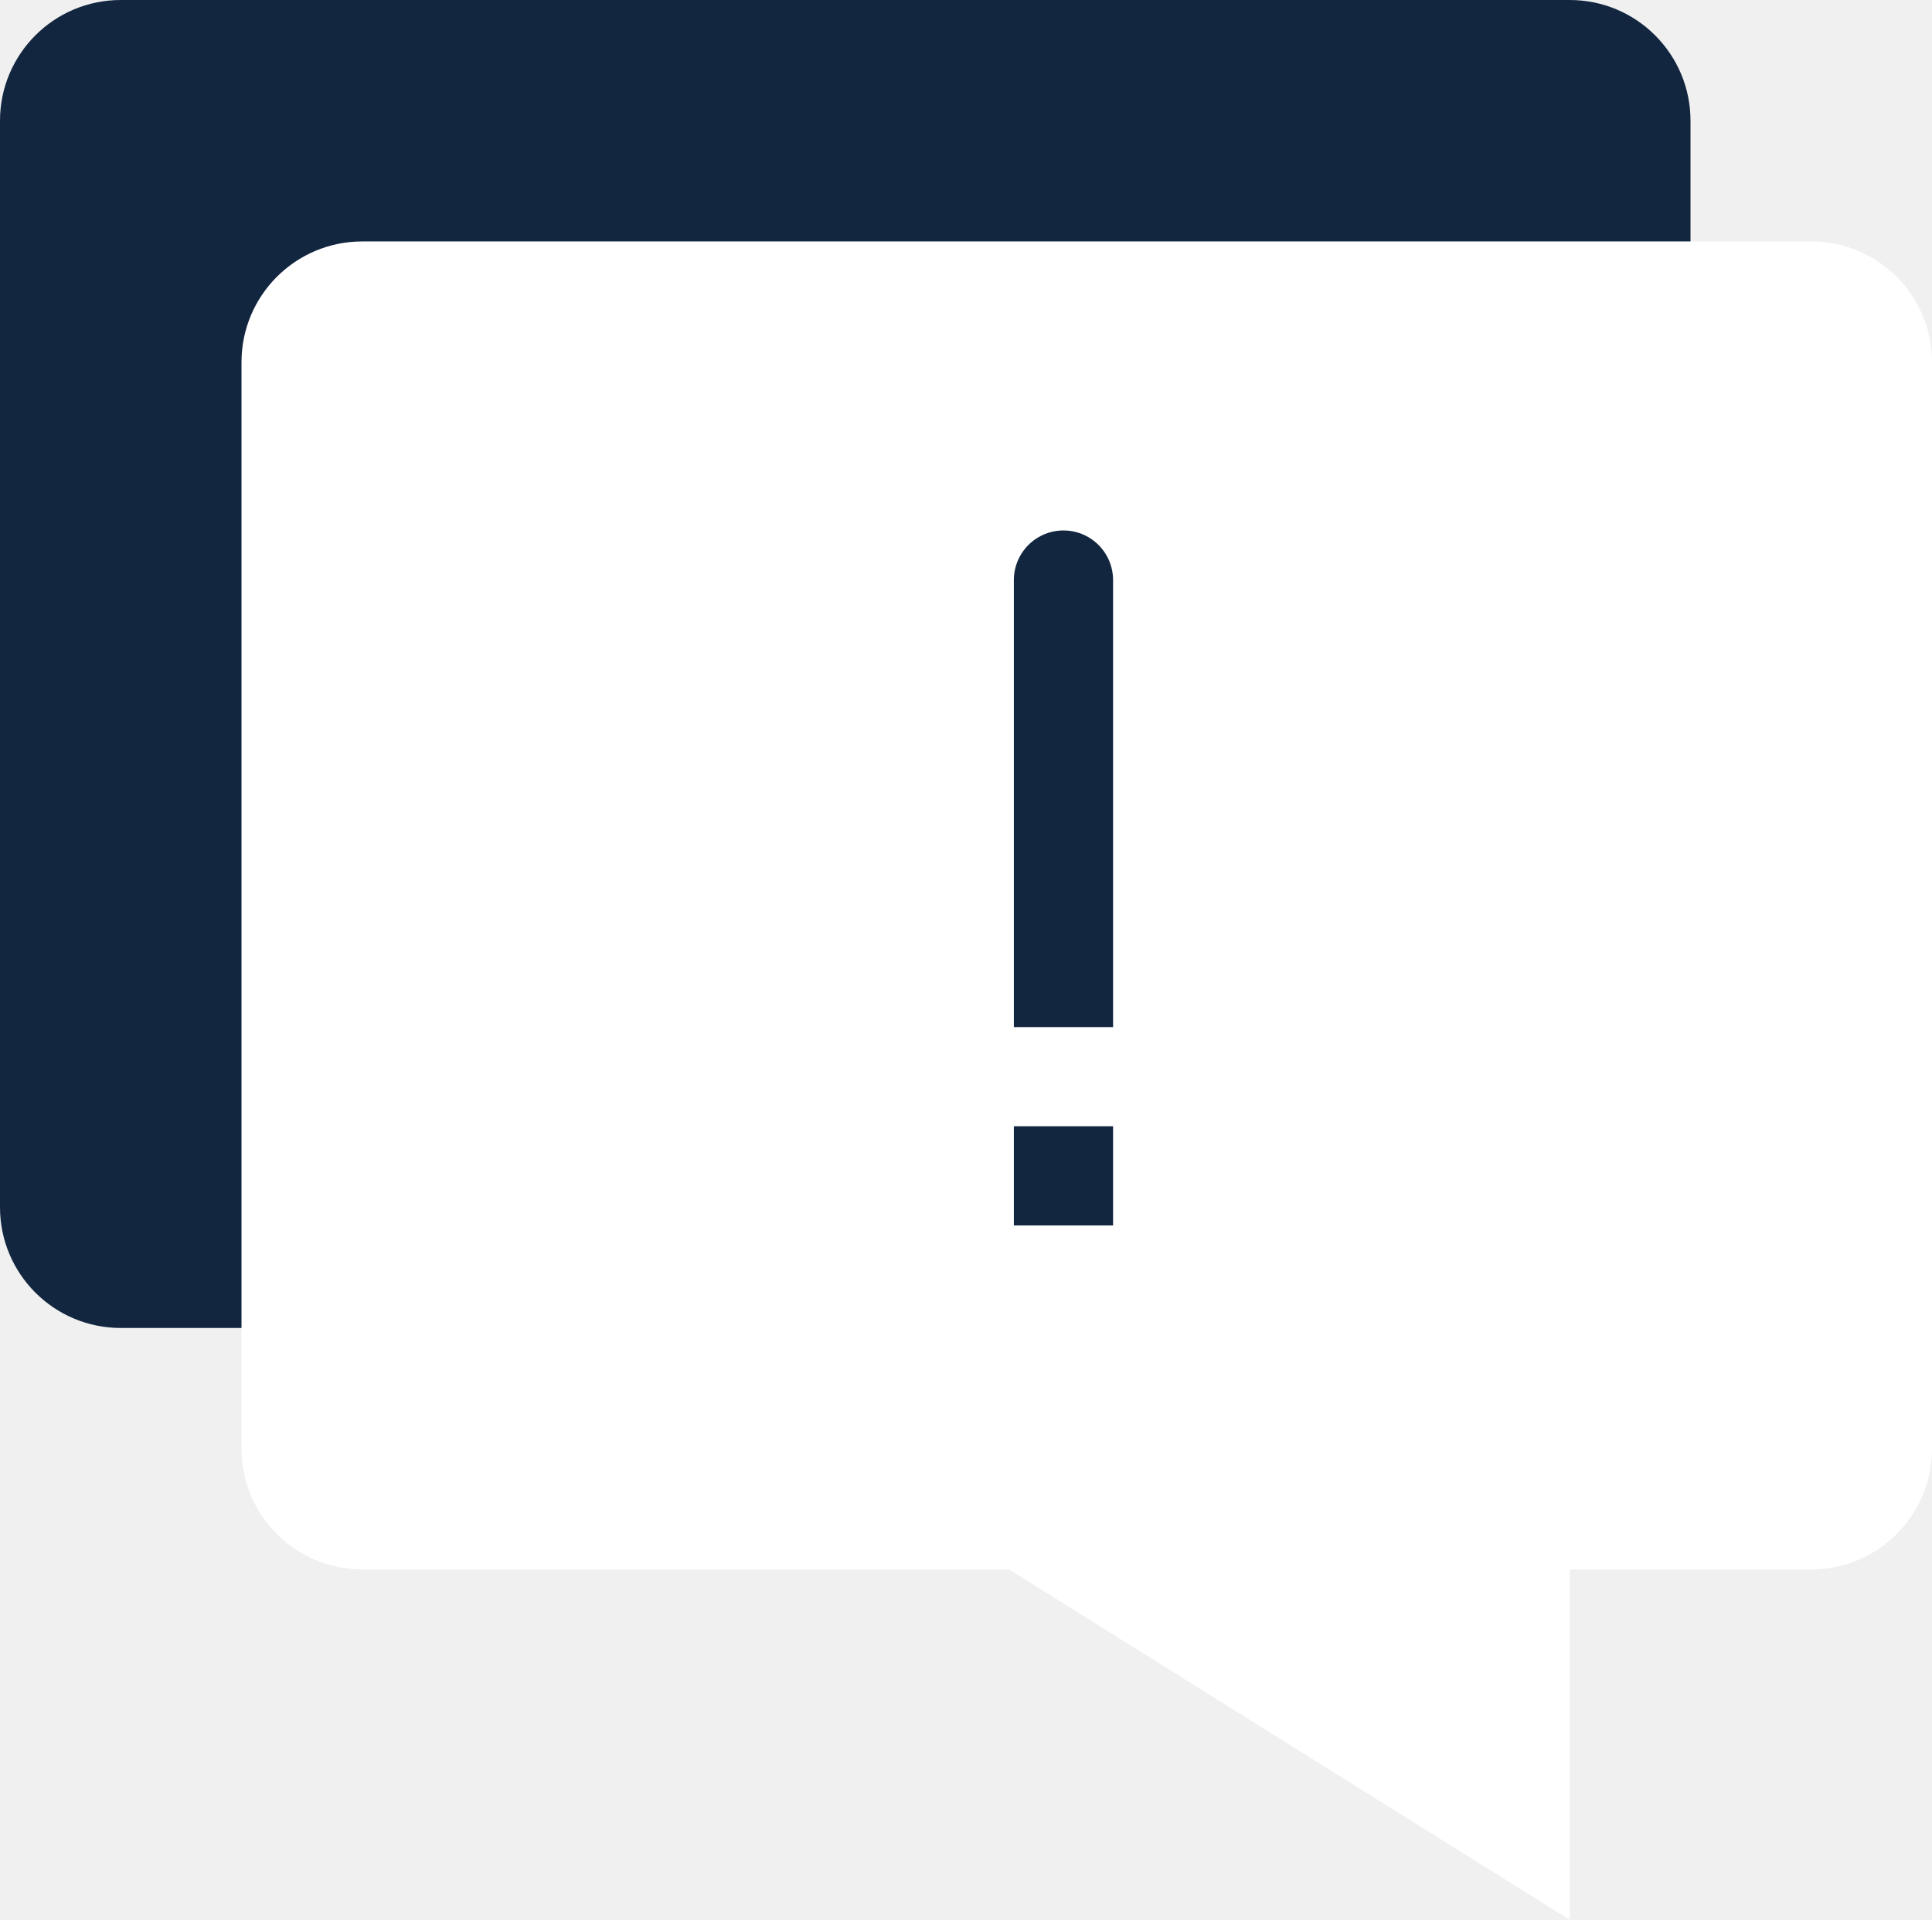
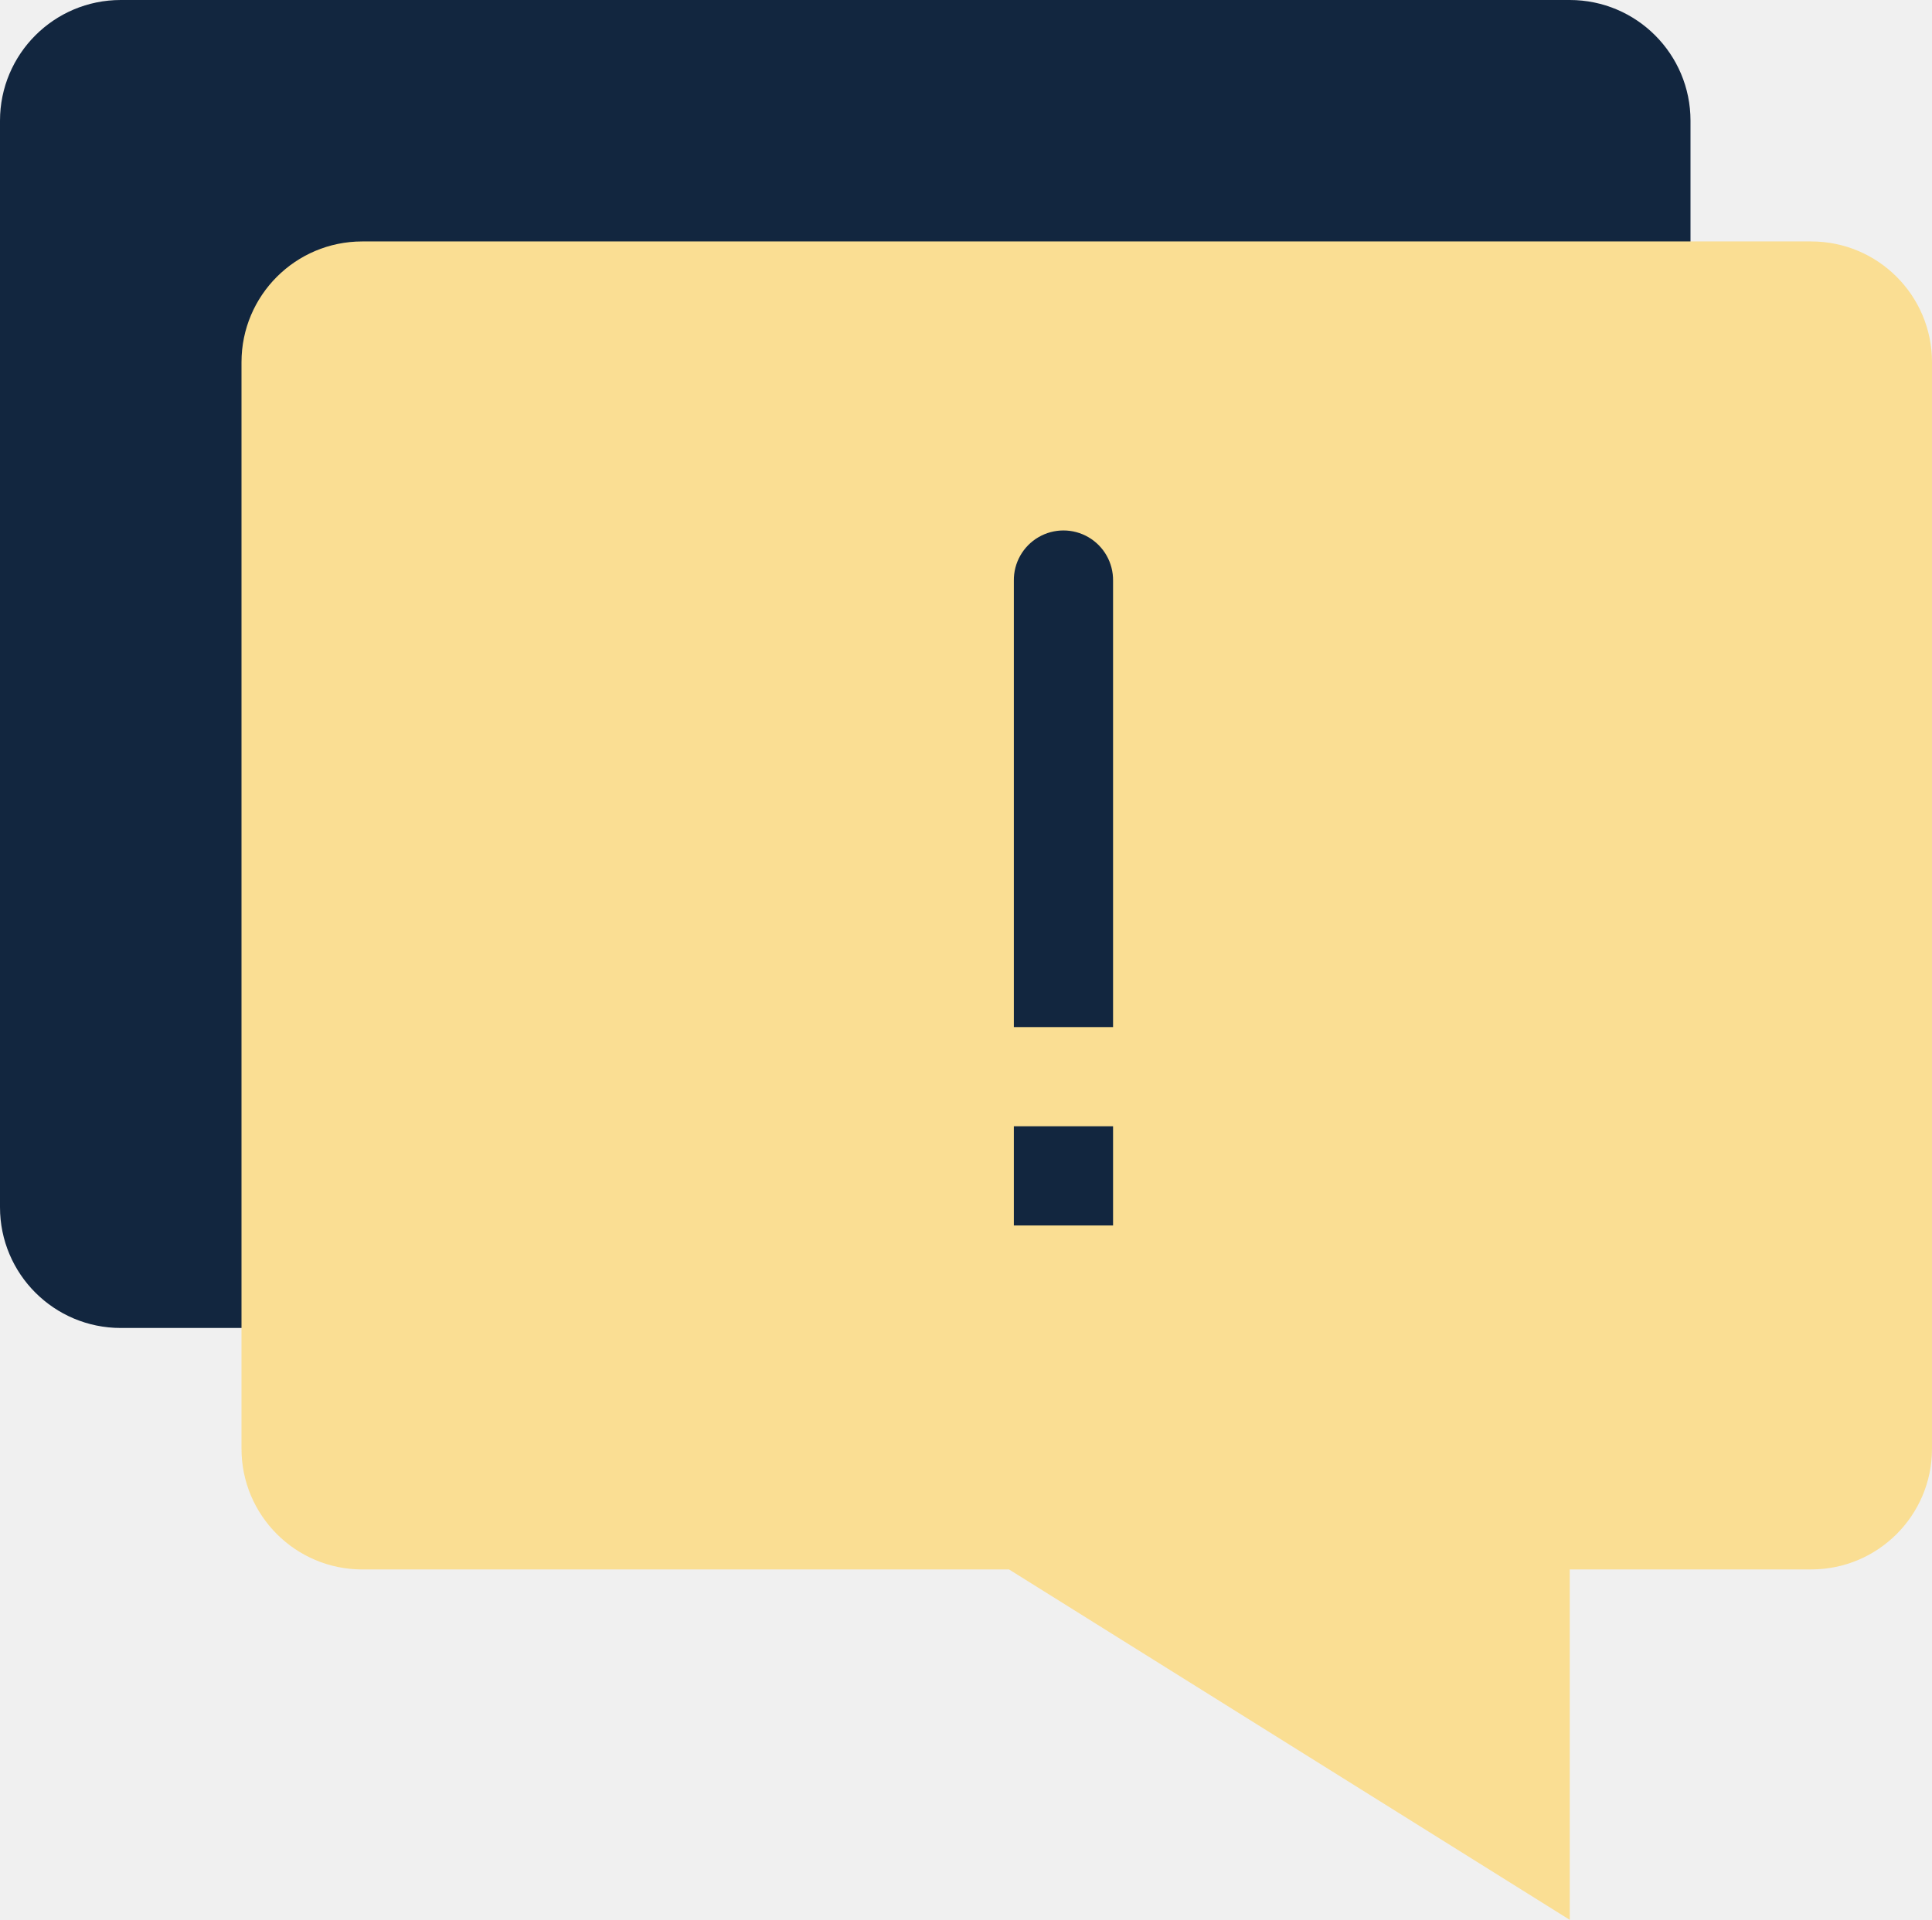
- <svg xmlns="http://www.w3.org/2000/svg" width="215.9" height="214.584" viewBox="0 0 215.9 214.584">
-   <g id="Grupo_1078980" data-name="Grupo 1078980" transform="translate(-316.243 -1682.299)">
-     <path id="Trazado_59723" data-name="Trazado 59723" d="M13.494,0H175.419a13.494,13.494,0,0,1,13.494,13.494V134.938a13.494,13.494,0,0,1-13.494,13.494H13.494A13.494,13.494,0,0,1,0,134.938V13.494A13.494,13.494,0,0,1,13.494,0Zm0,0" transform="translate(316.243 1682.299)" fill="#12263f" />
-     <path id="Trazado_59724" data-name="Trazado 59724" d="M212.431,251.6l-62.659-39.165H77.494A13.494,13.494,0,0,1,64,198.938V77.494A13.494,13.494,0,0,1,77.494,64H239.419a13.494,13.494,0,0,1,13.494,13.494V198.938a13.494,13.494,0,0,1-13.494,13.494H212.431Zm0,0" transform="translate(279.231 1645.286)" fill="#fff" />
-     <g id="Grupo_1078585" data-name="Grupo 1078585" transform="translate(429.541 1741.664)">
-       <path id="Trazado_59234" data-name="Trazado 59234" d="M251.087,151.435H240V101.544a5.544,5.544,0,1,1,11.087,0Zm0,0" transform="translate(-240 -96)" fill="#12263f" />
-       <path id="Trazado_59235" data-name="Trazado 59235" d="M240,288h11.087v11.087H240Zm0,0" transform="translate(-240 -221.478)" fill="#12263f" />
-     </g>
+ <svg xmlns="http://www.w3.org/2000/svg" id="signo-de-interrogacion" width="215.9" height="214.584" viewBox="0 0 215.9 214.584">
+   <path id="Trazado_59723" data-name="Trazado 59723" d="M13.494,0H175.419a13.494,13.494,0,0,1,13.494,13.494V134.938a13.494,13.494,0,0,1-13.494,13.494H13.494A13.494,13.494,0,0,1,0,134.938V13.494A13.494,13.494,0,0,1,13.494,0Zm0,0" fill="#12263f" />
+   <path id="Trazado_59724" data-name="Trazado 59724" d="M212.431,251.6l-62.659-39.165H77.494A13.494,13.494,0,0,1,64,198.938V77.494A13.494,13.494,0,0,1,77.494,64H239.419a13.494,13.494,0,0,1,13.494,13.494V198.938a13.494,13.494,0,0,1-13.494,13.494H212.431Zm0,0" transform="translate(-37.012 -37.013)" fill="#fade93" />
+   <g id="Grupo_1078585" data-name="Grupo 1078585" transform="translate(113.297 59.365)">
+     <path id="Trazado_59234" data-name="Trazado 59234" d="M251.087,151.435H240V101.544a5.544,5.544,0,1,1,11.087,0Zm0,0" transform="translate(-240 -96)" fill="#12263f" />
+     <path id="Trazado_59235" data-name="Trazado 59235" d="M240,288h11.087v11.087H240Zm0,0" transform="translate(-240 -221.478)" fill="#12263f" />
  </g>
</svg>
